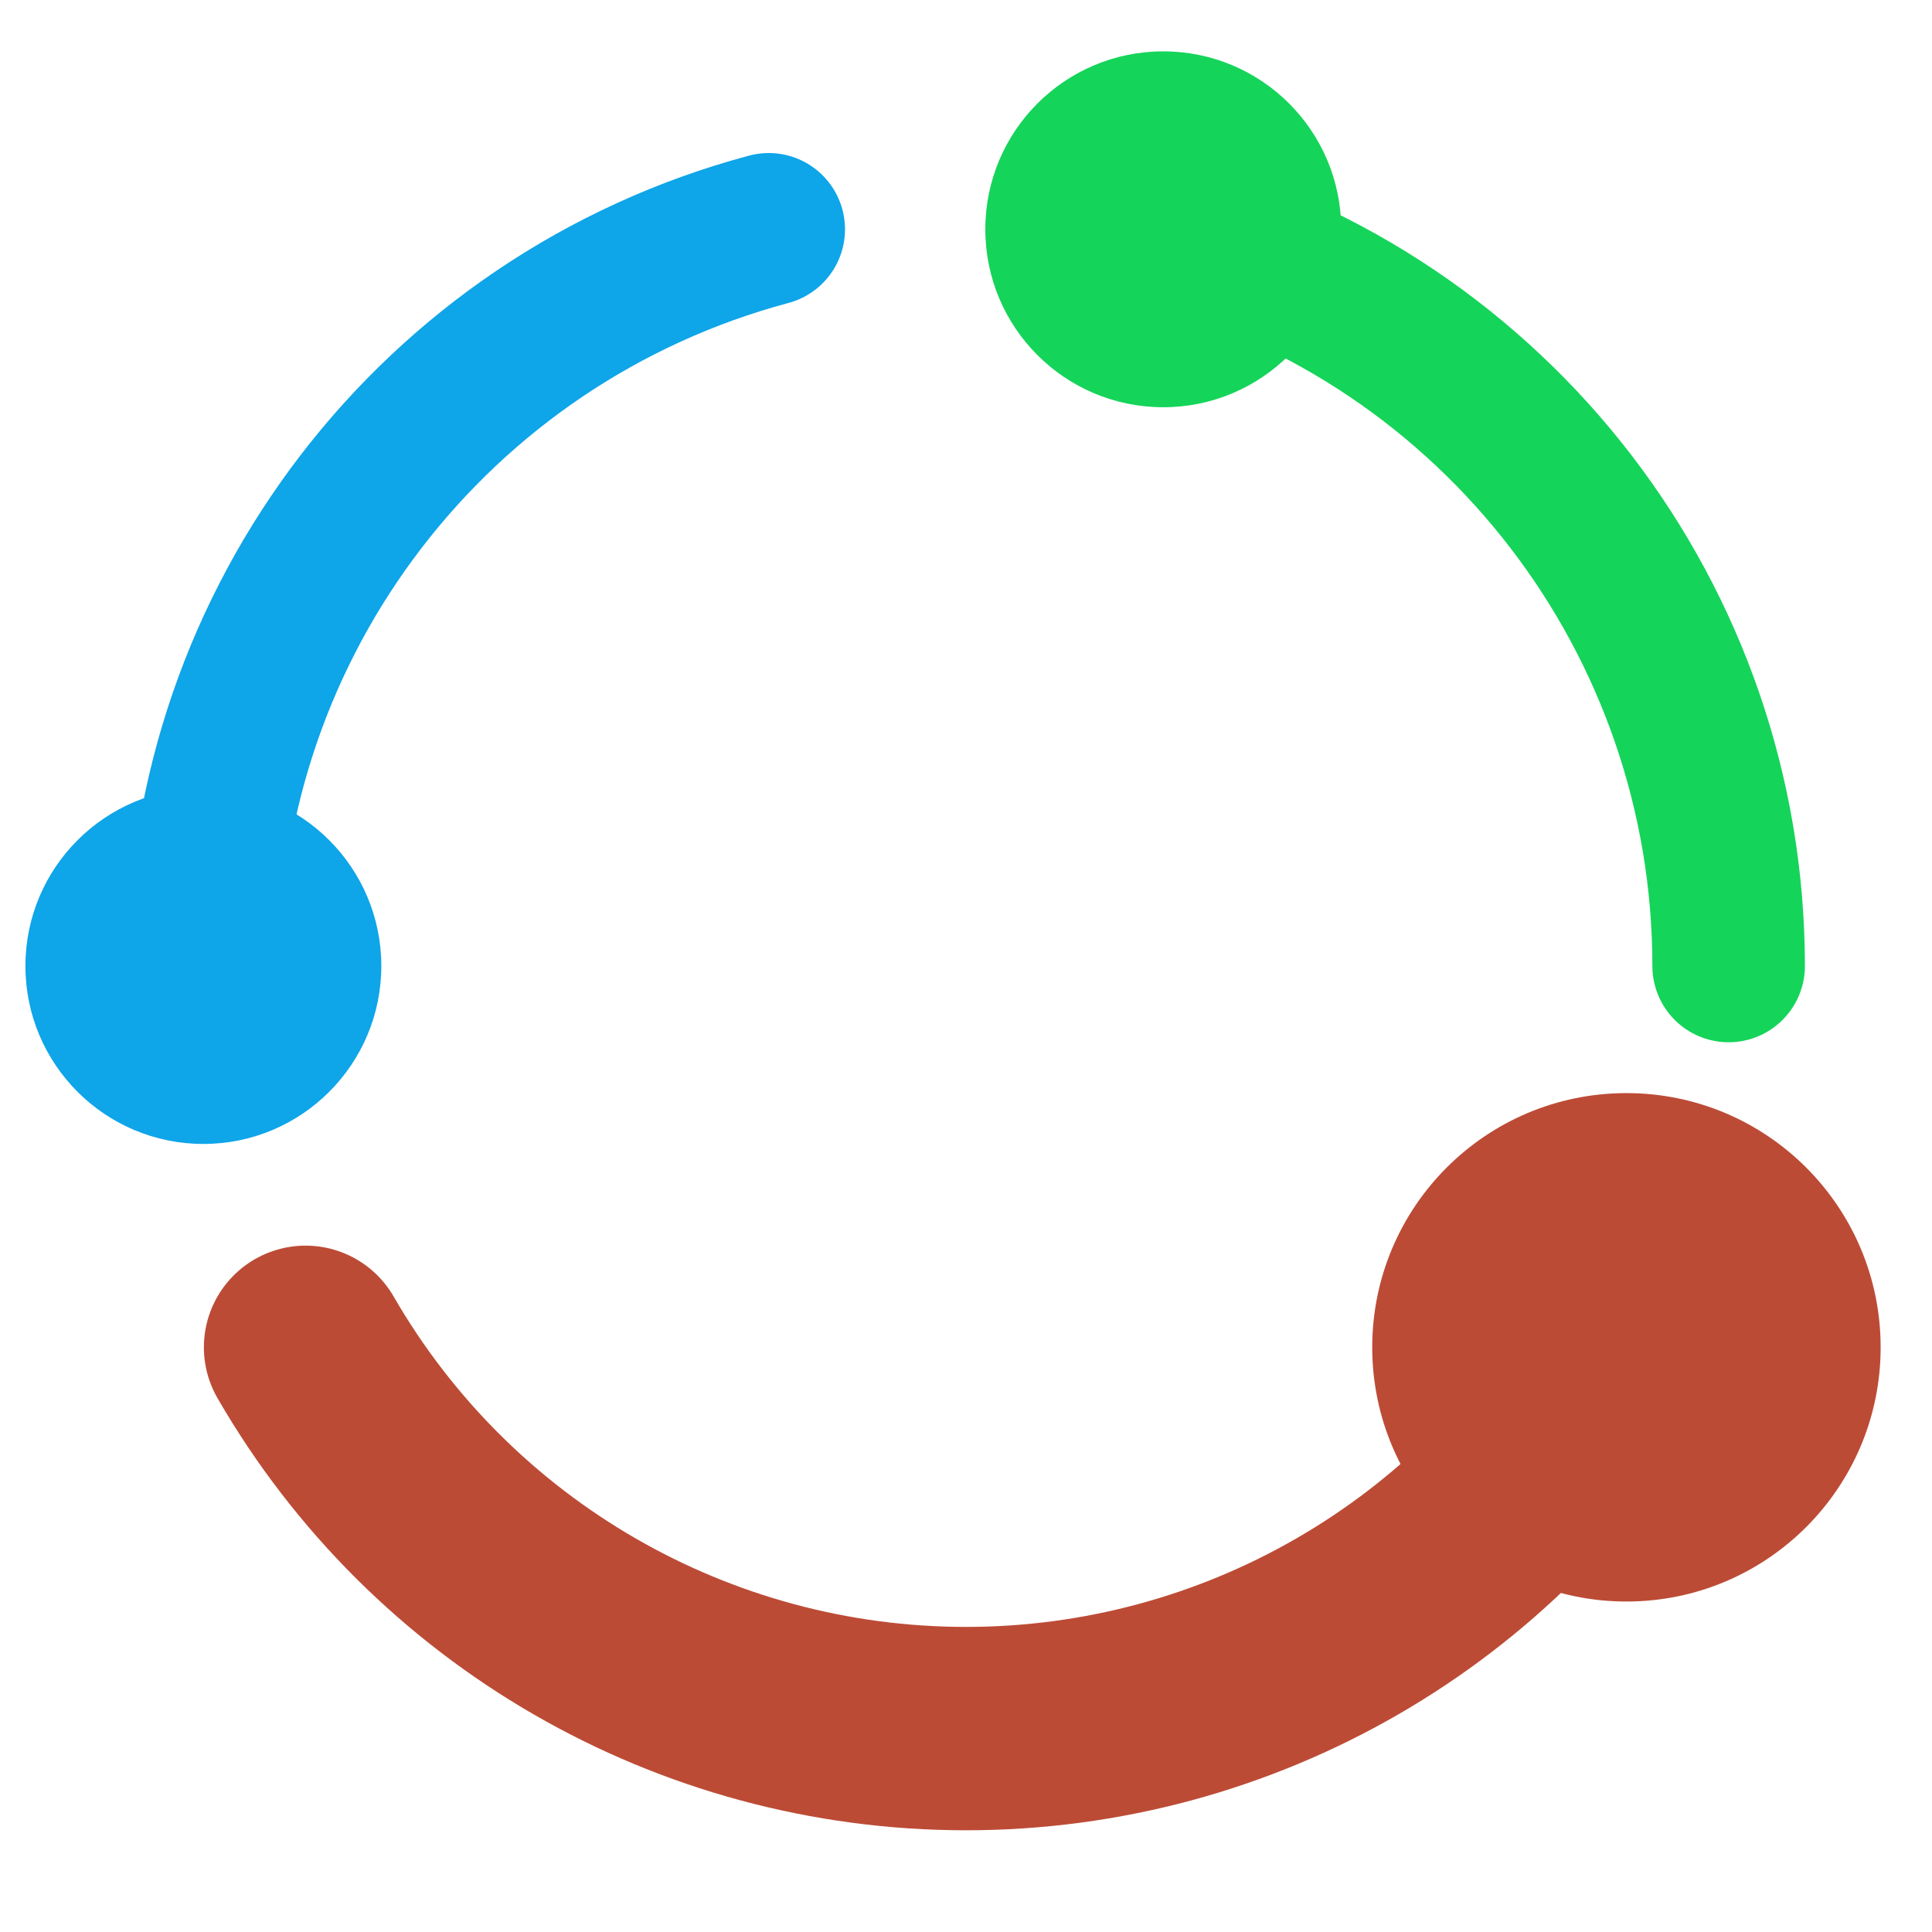
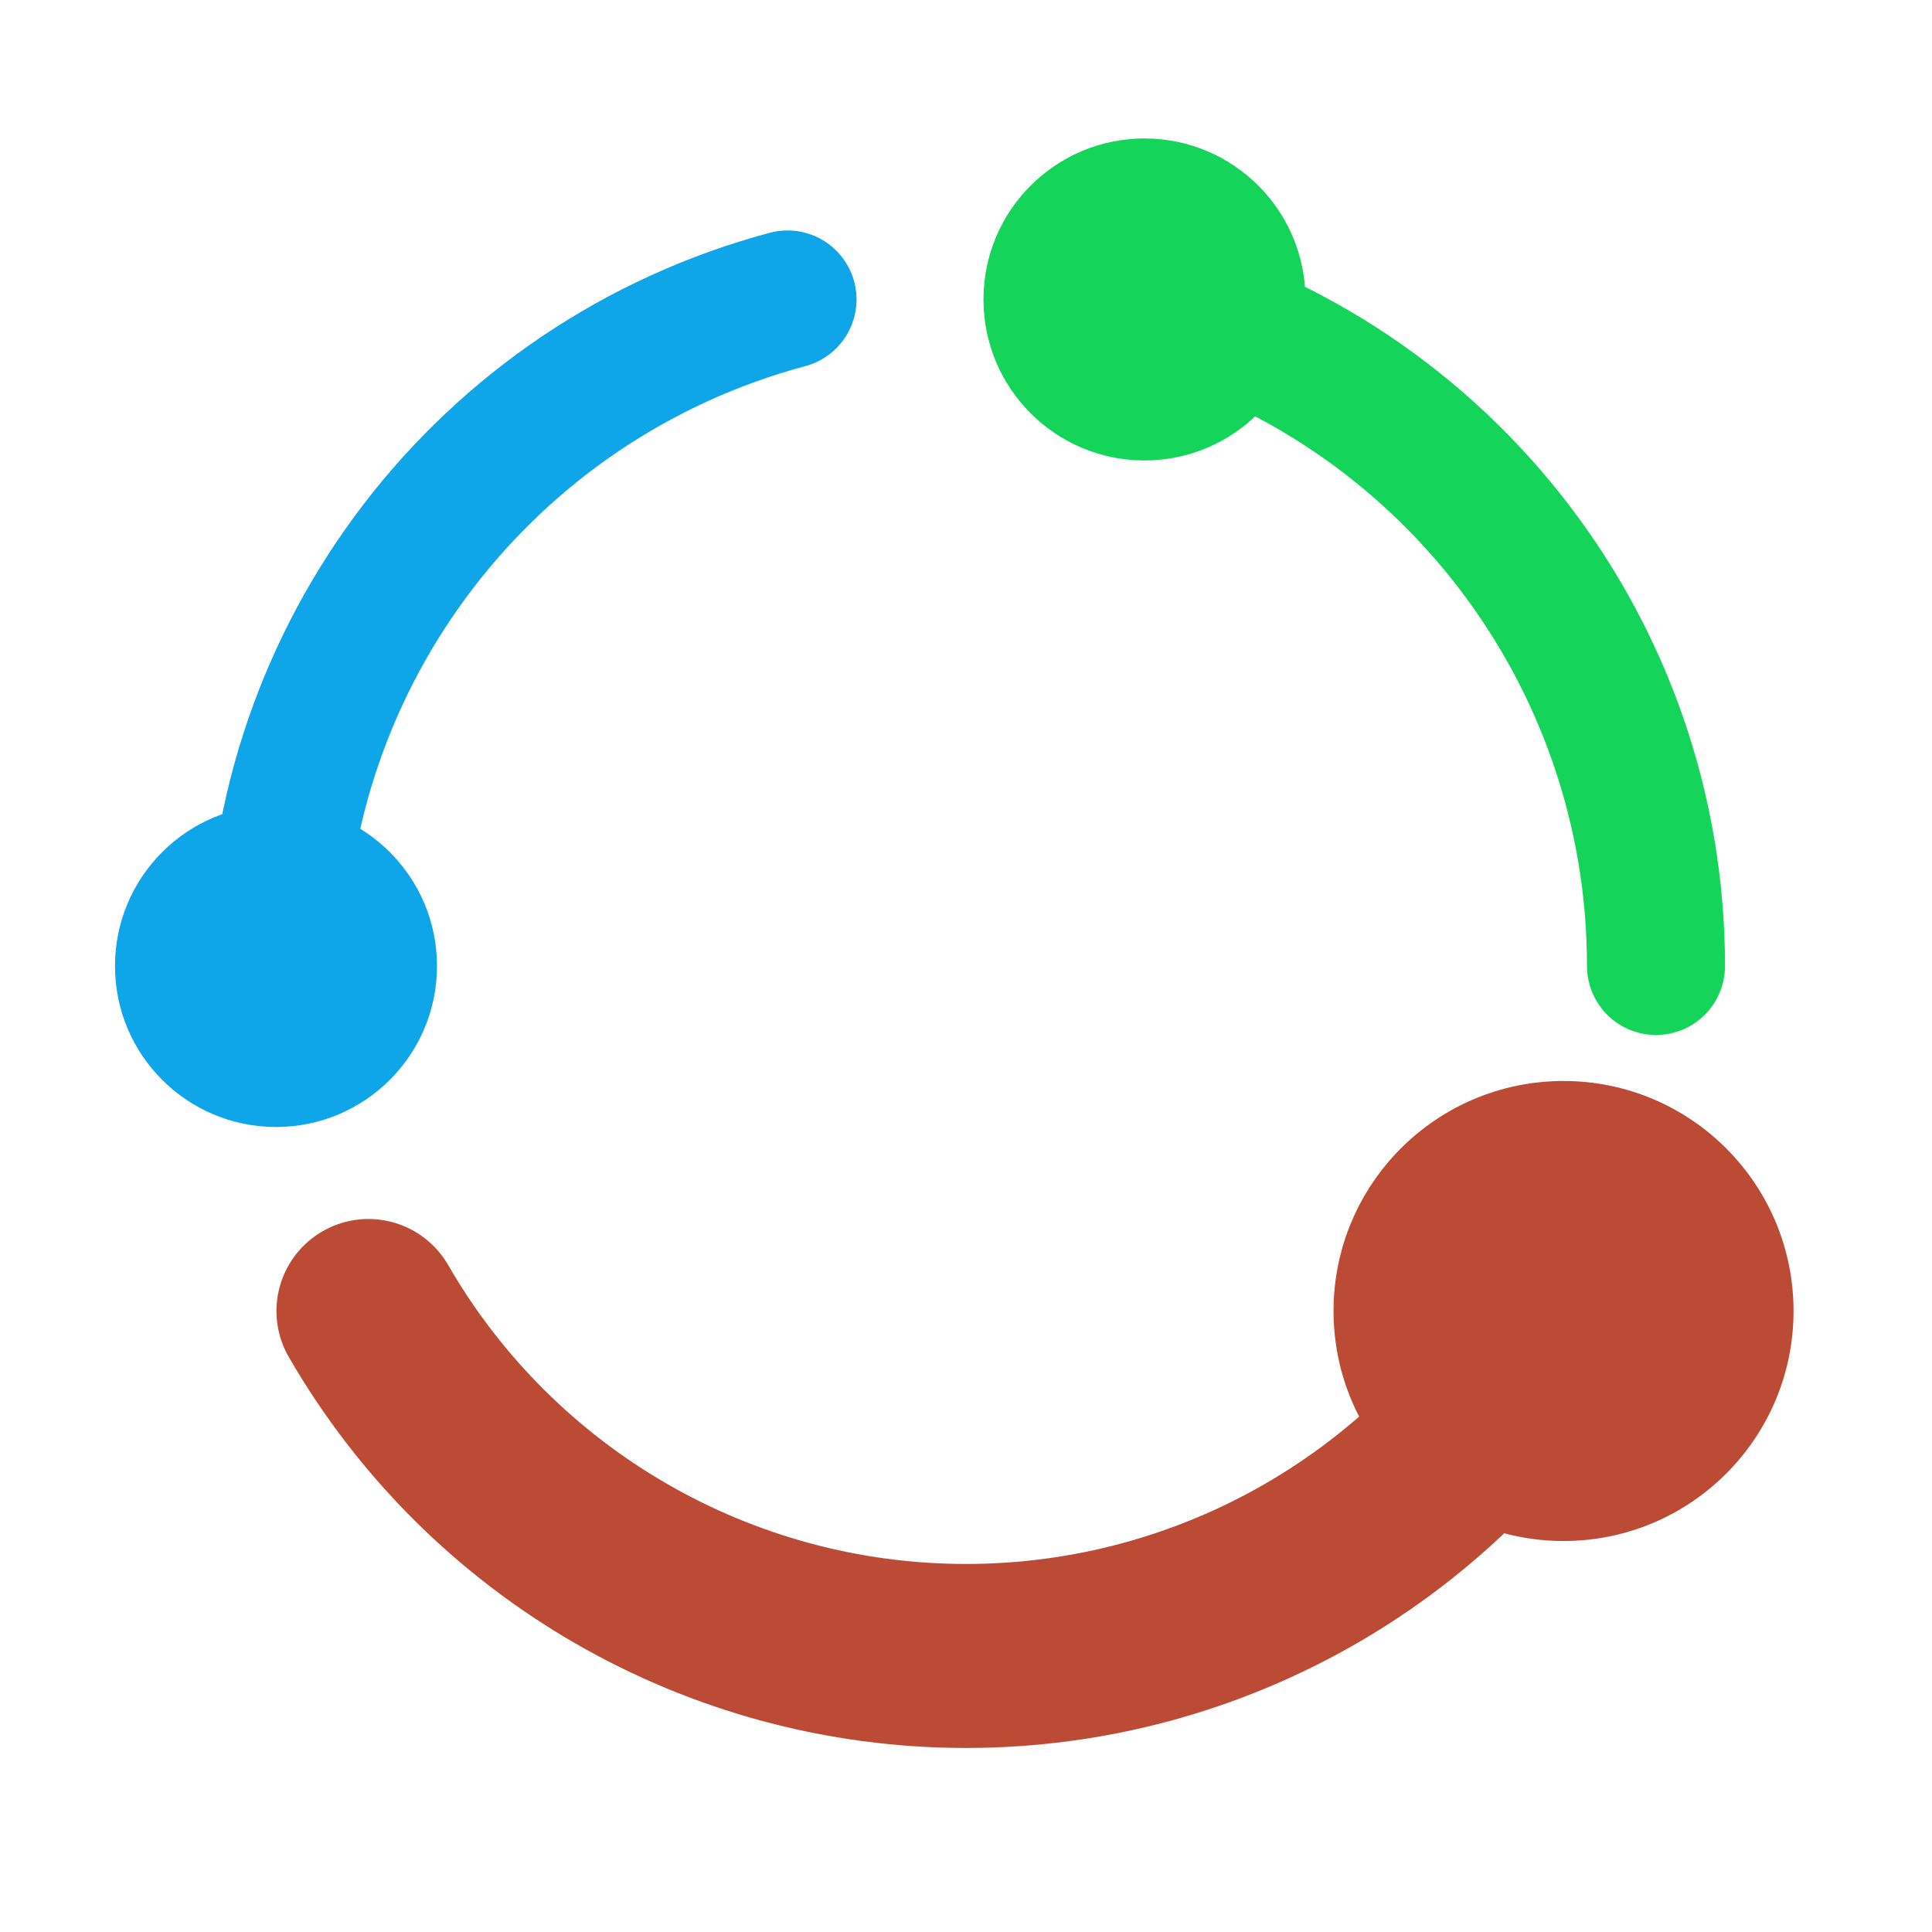
- <svg xmlns="http://www.w3.org/2000/svg" width="64" height="64" viewBox="-38 -38 76 76">
+ <svg xmlns="http://www.w3.org/2000/svg" width="1024" height="1024" viewBox="-42 -42 84 84">
  <g transform="scale(1, -1)">
    <circle cx="25.98" cy="-15" r="10" fill="#BC4B36" />
    <path d="M 25.98 -15 A 30 30 0 0 0 -25.98 -15" fill="none" stroke="#BC4B36" stroke-width="8" stroke-linecap="round" />
    <circle cx="-30" cy="0" r="7" fill="#0EA5E9" />
    <path d="M -30 0 A 30 30 0 0 0 -7.76 28.98" fill="none" stroke="#0EA5E9" stroke-width="6" stroke-linecap="round" />
    <circle cx="7.76" cy="28.98" r="7" fill="#15D45A" />
    <path d="M 7.76 28.98 A 30 30 0 0 0 30 0" fill="none" stroke="#15D45A" stroke-width="6" stroke-linecap="round" />
  </g>
</svg>
